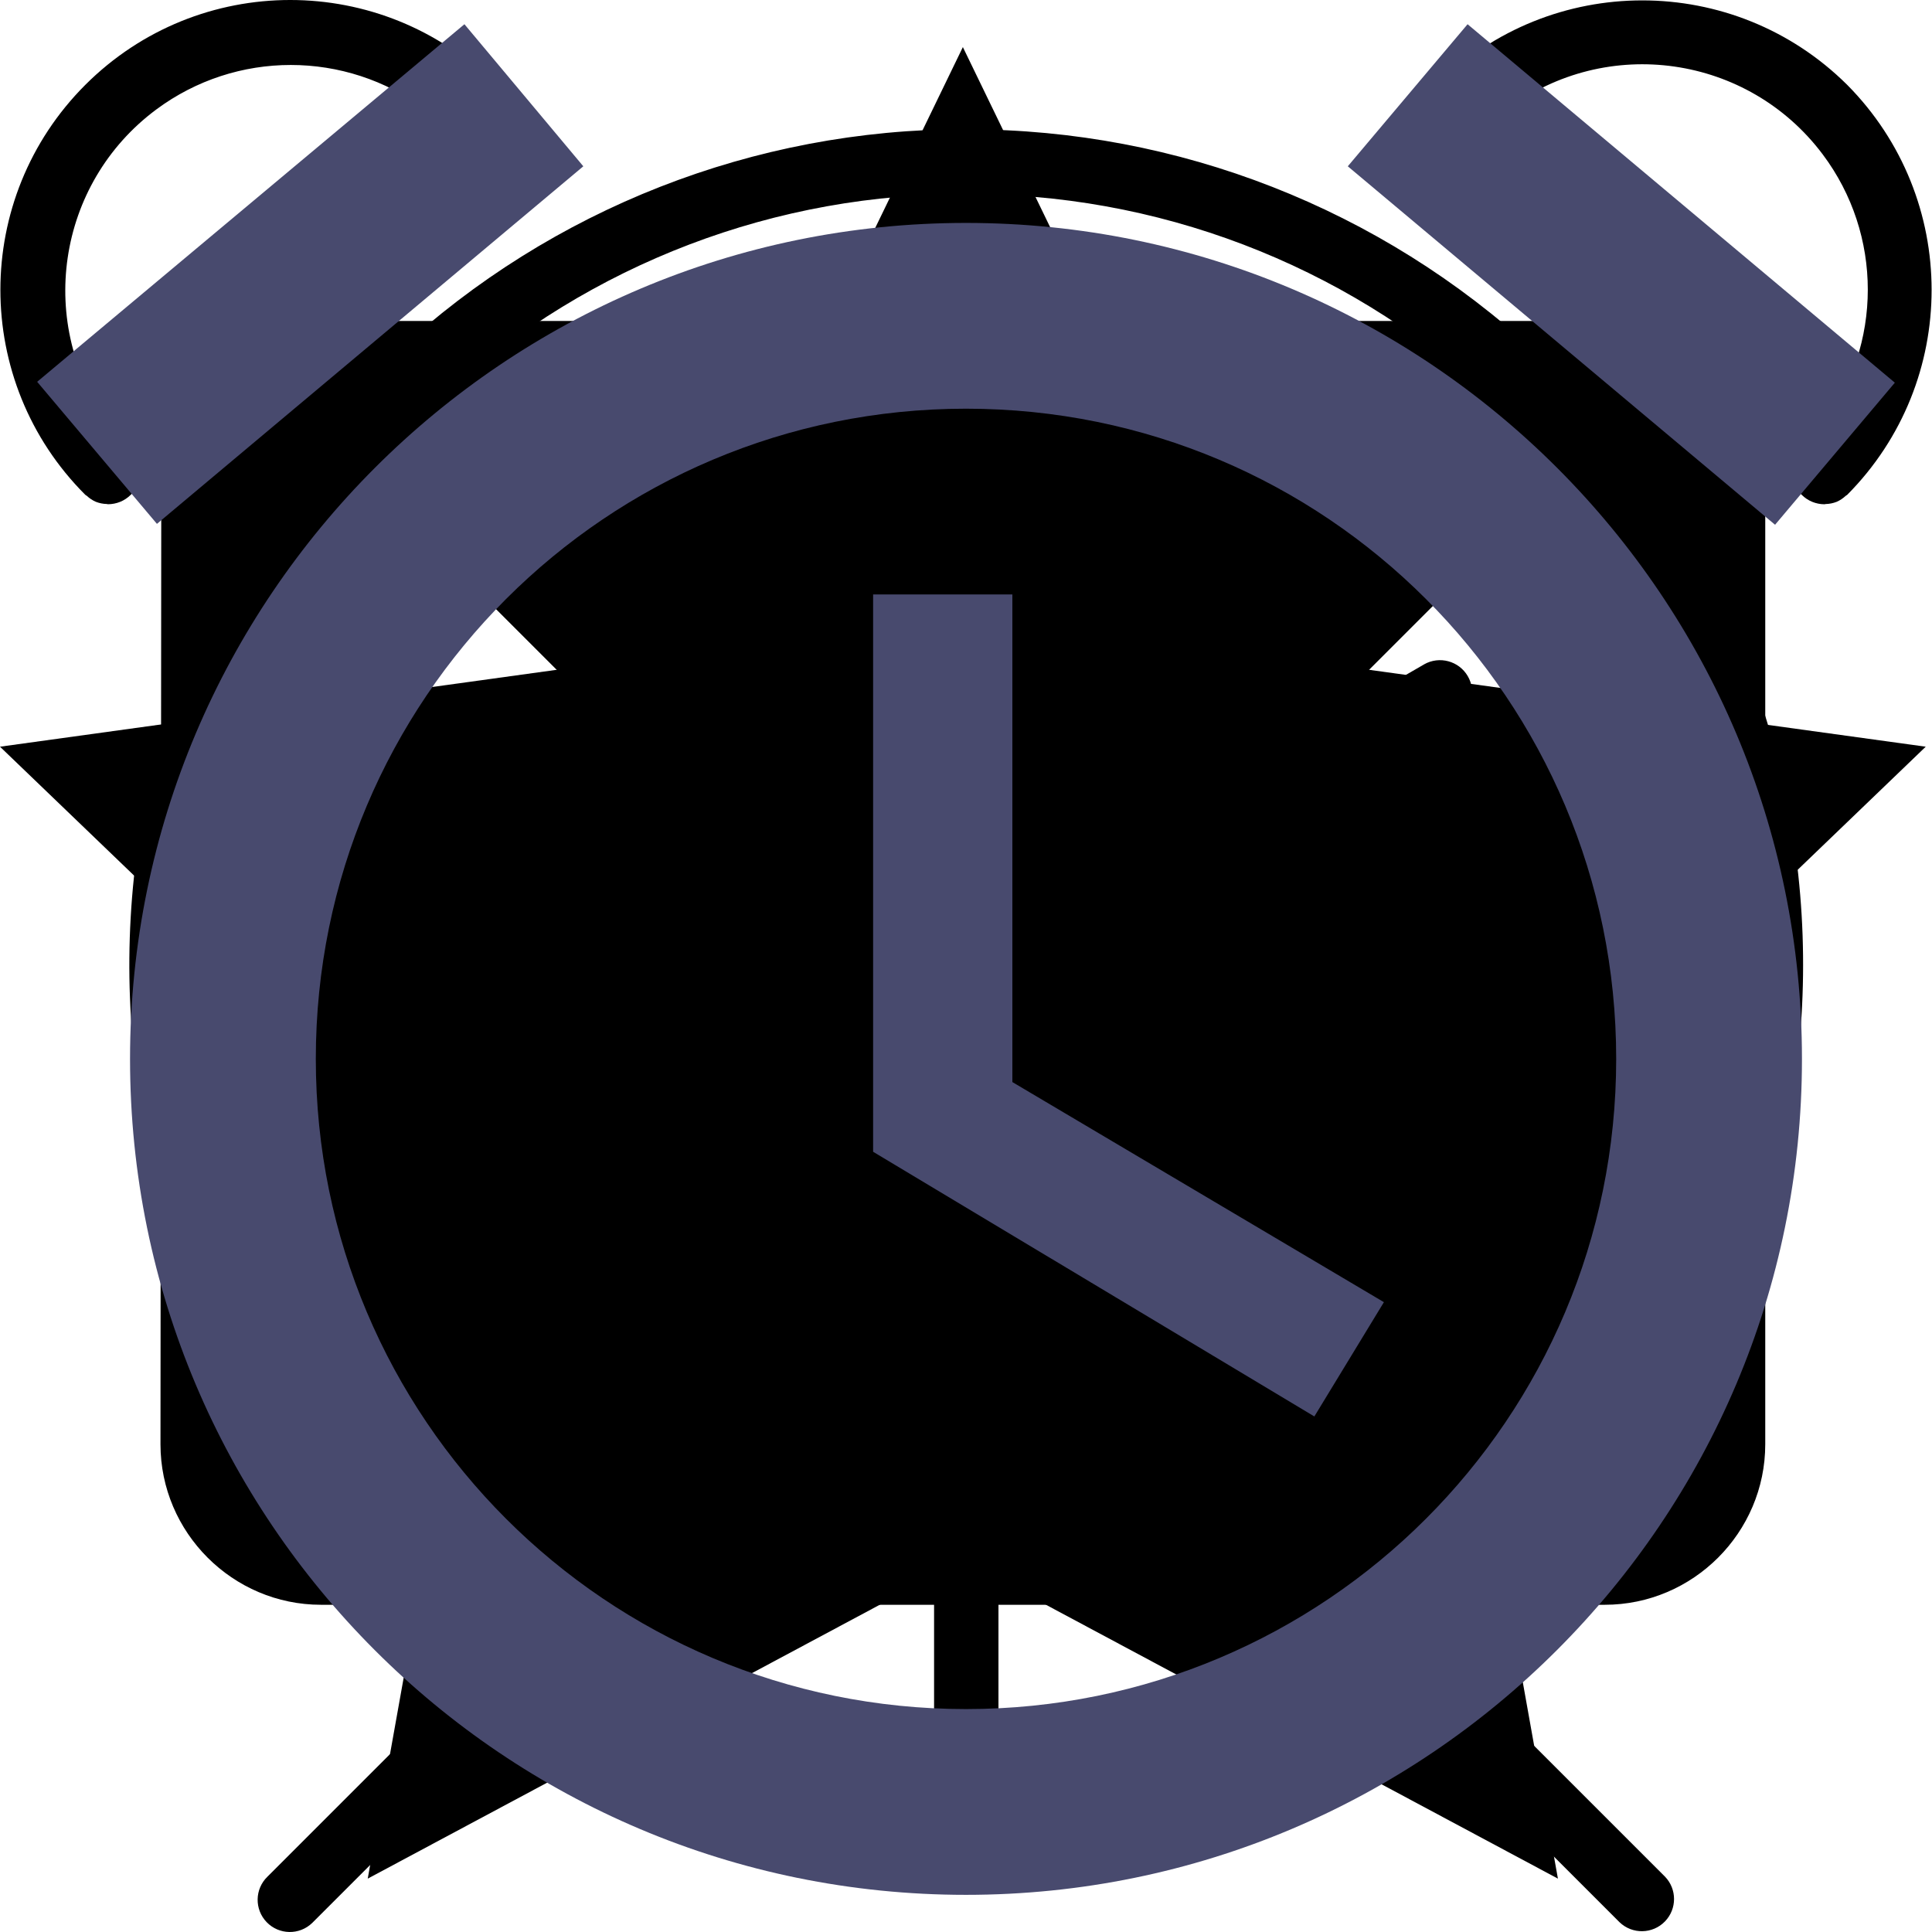
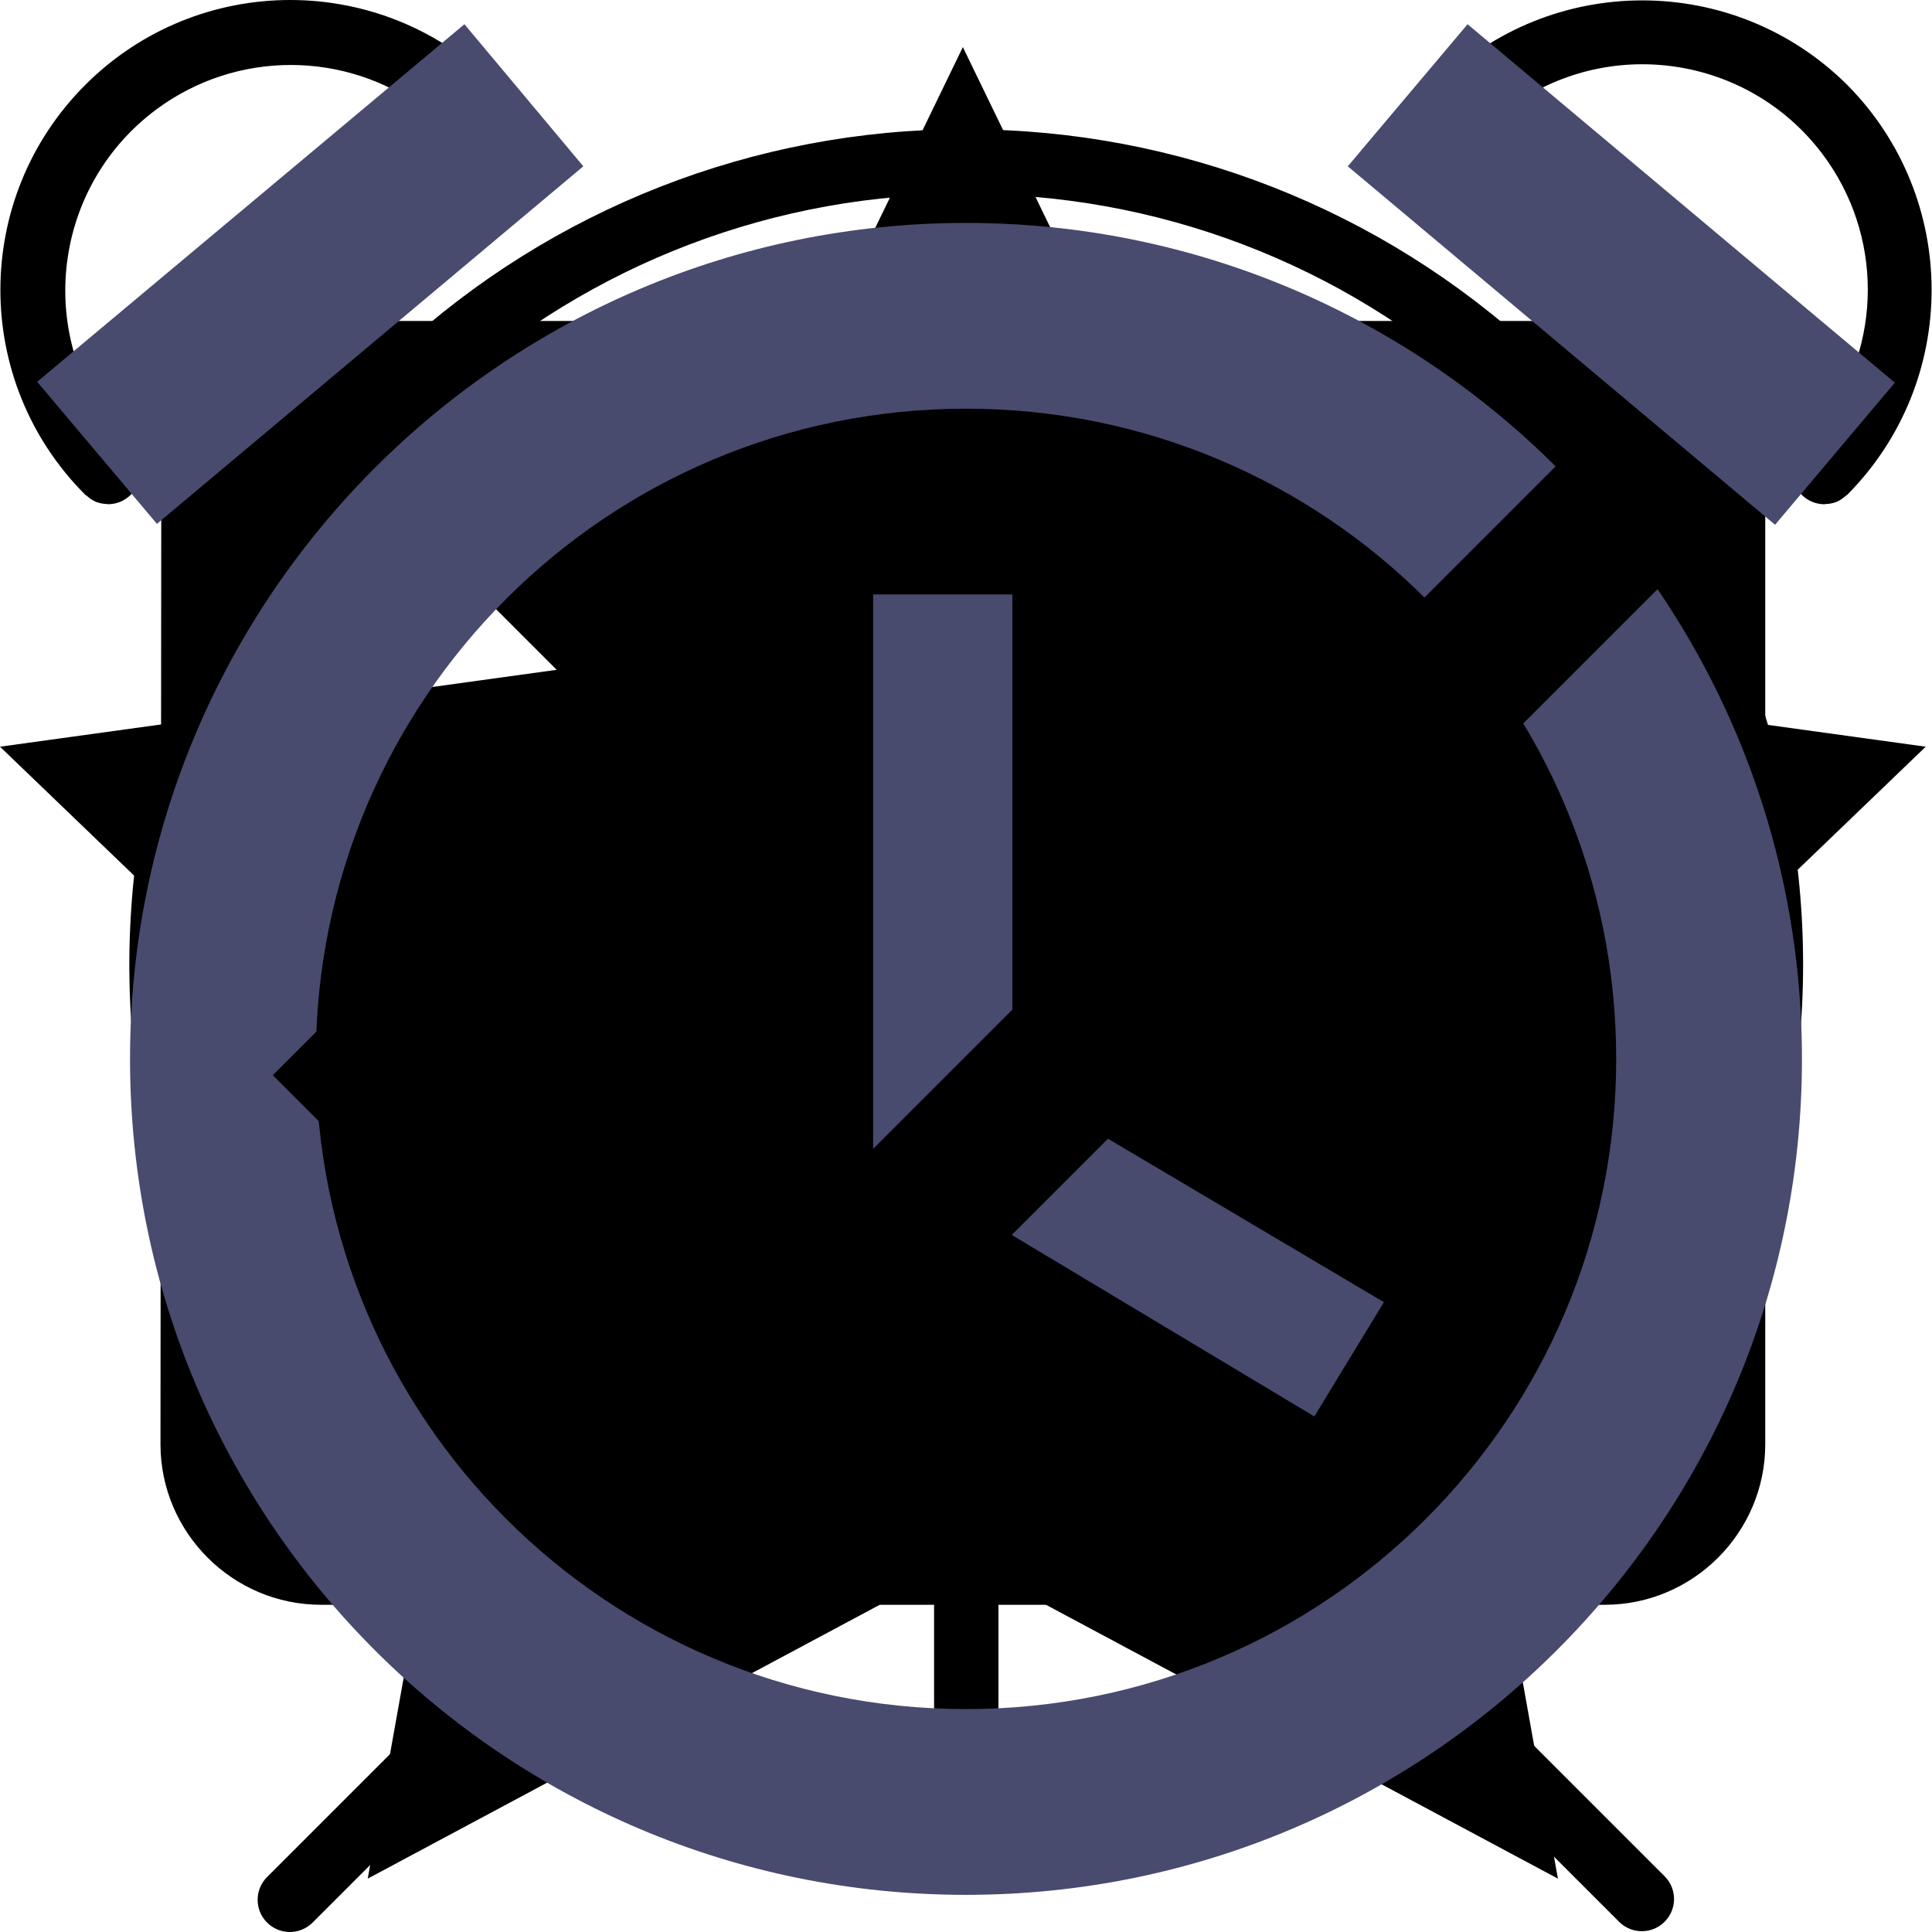
<svg xmlns="http://www.w3.org/2000/svg">
  <g>
    <svg height="24" viewBox="0 0 24 24" width="24" id="remove">
      <path d="M19 6.41L17.59 5 12 10.59 6.41 5 5 6.41 10.59 12 5 17.59 6.41 19 12 13.41 17.59 19 19 17.59 13.41 12z" />
      <path d="M0 0h24v24H0z" fill="none" />
    </svg>
  </g>
  <g>
    <svg id="star" width="24" height="24" viewBox="0 0 24 24">
      <path d="M12 .587l3.668 7.568 8.332 1.151-6.064 5.828 1.48 8.279-7.416-3.967-7.417 3.967 1.481-8.279-6.064-5.828 8.332-1.151z" />
    </svg>
  </g>
  <g>
    <svg id="email" height="24" viewBox="0 0 24 24" width="24">
      <path d="M20 4H4c-1.1 0-1.99.9-1.99 2L2 18c0 1.1.9 2 2 2h16c1.1 0 2-.9 2-2V6c0-1.1-.9-2-2-2zm0 4l-8 5-8-5V6l8 5 8-5v2z" />
      <path d="M0 0h24v24H0z" fill="none" />
    </svg>
  </g>
  <svg version="1.1" id="clock" x="0px" y="0px" viewBox="0 0 480.137 480.137" style="enable-background:new 0 0 480.137 480.137;" xml:space="preserve">
    <g>
      <g>
        <g>
          <path d="M459.063,21.086c-28.185-27.986-73.671-27.986-101.856,0c-0.75,0.753-1.343,1.648-1.744,2.632     c-0.35,0.879-0.537,1.814-0.552,2.76c-0.023,0.09-0.042,0.18-0.056,0.272c0.001,1.046,0.208,2.082,0.608,3.048     c0.395,0.981,0.986,1.871,1.736,2.616l39.624,39.624l-15.32,15.312c-38.382-35.478-88.725-55.188-140.992-55.2     c-0.136-0.04-0.24-0.112-0.376-0.112s-0.24,0.072-0.376,0.072C187.485,32.132,137.14,51.86,98.767,87.358l-15.32-15.32     l39.624-39.624c0.75-0.745,1.341-1.635,1.736-2.616c0.4-0.966,0.607-2.002,0.608-3.048c0-0.096-0.048-0.176-0.056-0.272     c0.007-1.846-0.711-3.622-2-4.944c-0.12-0.136-0.16-0.304-0.288-0.432C94.942-7.031,49.332-7.035,21.199,21.094     C-6.935,49.223-6.938,94.833,21.191,122.966c0.112,0.12,0.272,0.152,0.392,0.264c0.652,0.614,1.404,1.112,2.224,1.472     c0.873,0.343,1.799,0.53,2.736,0.552c0.096,0,0.192,0.056,0.296,0.056c1.042-0.004,2.074-0.208,3.04-0.6     c0.979-0.403,1.868-0.995,2.616-1.744l39.64-39.616l15.32,15.32C9.447,182.998,14.57,314.596,98.897,392.604     c7.209,6.668,14.88,12.818,22.958,18.402l-55.384,55.376c-3.178,3.069-3.266,8.134-0.196,11.312     c3.069,3.178,8.134,3.266,11.312,0.196c0.067-0.064,0.132-0.13,0.196-0.196l57.896-57.896     c64.542,37.654,144.354,37.654,208.896,0l57.896,57.896c3.178,3.07,8.242,2.982,11.312-0.196c2.995-3.1,2.995-8.016,0-11.116     l-55.384-55.376c94.495-65.369,118.106-194.964,52.737-289.459c-5.567-8.047-11.695-15.692-18.337-22.877l15.336-15.32     l39.624,39.624c0.748,0.749,1.637,1.341,2.616,1.744c0.966,0.392,1.998,0.596,3.04,0.6c0.104,0,0.2-0.056,0.296-0.056     c0.937-0.022,1.863-0.209,2.736-0.552c0.82-0.36,1.572-0.858,2.224-1.472c0.12-0.112,0.28-0.144,0.392-0.264     C487.043,94.79,487.022,49.291,459.063,21.086z M27.271,105.59C8.823,80.739,14.013,45.639,38.864,27.19     c19.835-14.724,46.972-14.724,66.807,0L27.271,105.59z M431.791,232.038h-39.656c-4.418,0-8,3.582-8,8s3.582,8,8,8h39.8     c-4.277,99.685-84.115,179.523-183.8,183.8v-39.8c0-4.418-3.582-8-8-8s-8,3.582-8,8v39.8     c-99.685-4.277-179.523-84.115-183.8-183.8h39.8c4.418,0,8-3.582,8-8s-3.582-8-8-8H48.479     c1.817-47.961,21.617-93.483,55.464-127.512c0.128-0.112,0.288-0.152,0.408-0.272s0.16-0.28,0.272-0.408     c34.022-33.858,79.547-53.66,127.512-55.464v39.656c0,4.418,3.582,8,8,8s8-3.582,8-8V48.382     c47.965,1.803,93.491,21.605,127.512,55.464c0.112,0.128,0.152,0.288,0.272,0.408s0.28,0.16,0.408,0.272     C410.173,138.556,429.973,184.077,431.791,232.038z M452.983,105.574l-78.4-78.4c24.742-18.557,59.843-13.542,78.4,11.2     C467.916,58.286,467.916,85.663,452.983,105.574z" />
          <path d="M353.903,165.11h0.016l-90.992,52.528c-12.287-12.592-32.456-12.839-45.048-0.552c-0.186,0.182-0.37,0.366-0.552,0.552     l-49.416-28.528c-3.812-2.234-8.713-0.956-10.947,2.856c-2.234,3.812-0.956,8.713,2.856,10.947     c0.03,0.018,0.061,0.035,0.092,0.053l49.496,28.576c-4.964,16.962,4.763,34.736,21.725,39.699     c16.962,4.964,34.736-4.763,39.699-21.725c1.717-5.869,1.717-12.106,0-17.975l91.072-52.576c3.812-2.234,5.09-7.136,2.856-10.947     C362.545,164.243,357.708,162.947,353.903,165.11z M240.135,256.038c-8.837,0-16-7.163-16-16s7.163-16,16-16s16,7.163,16,16     S248.971,256.038,240.135,256.038z" />
        </g>
      </g>
    </g>
    <g>
</g>
    <g>
</g>
    <g>
</g>
    <g>
</g>
    <g>
</g>
    <g>
</g>
    <g>
</g>
    <g>
</g>
    <g>
</g>
    <g>
</g>
    <g>
</g>
    <g>
</g>
    <g>
</g>
    <g>
</g>
    <g>
</g>
  </svg>
  <svg id="alarm" viewBox="0 0 13 13" version="1.1">
    <g id="UI-Mockups" stroke="none" stroke-width="1" fill="none" fill-rule="evenodd">
      <g id="V4.1-Note" transform="translate(-294, -750)">
        <g id="Table" transform="translate(272.5, 684)">
          <g id="Icon-/-icon-alarm" transform="translate(20.5, 65)">
            <polygon id="Shape" points="0 0 15 0 15 15 0 15" />
            <path d="M13.75,3.575 L10.875,1.163 L10.069,2.119 L12.944,4.531 L13.75,3.575 Z M4.925,2.119 L4.125,1.163 L1.25,3.569 L2.056,4.525 L4.925,2.119 Z M7.812,5 L6.875,5 L6.875,8.75 L9.844,10.531 L10.312,9.762 L7.812,8.281 L7.812,5 Z M7.5,2.5 C4.394,2.5 1.875,5.019 1.875,8.125 C1.875,11.231 4.388,13.75 7.5,13.75 C10.606,13.75 13.125,11.231 13.125,8.125 C13.125,5.019 10.606,2.5 7.5,2.5 Z M7.5,12.5 C5.081,12.5 3.125,10.544 3.125,8.125 C3.125,5.706 5.081,3.75 7.5,3.75 C9.919,3.75 11.875,5.706 11.875,8.125 C11.875,10.544 9.919,12.5 7.5,12.5 Z" id="Shape" fill="#484A6E" fill-rule="evenodd" />
          </g>
        </g>
      </g>
    </g>
  </svg>
+   <svg id="checkmark" height="24" viewBox="0 0 24 24" width="24">
+     <path d="M0 0h24v24H0z" fill="none" />
+     <path d="M9 16.2L4.8 12l-1.4 1.4L9 19 21 7l-1.4-1.4L9 16.2z" />
+   </svg>
</svg>
